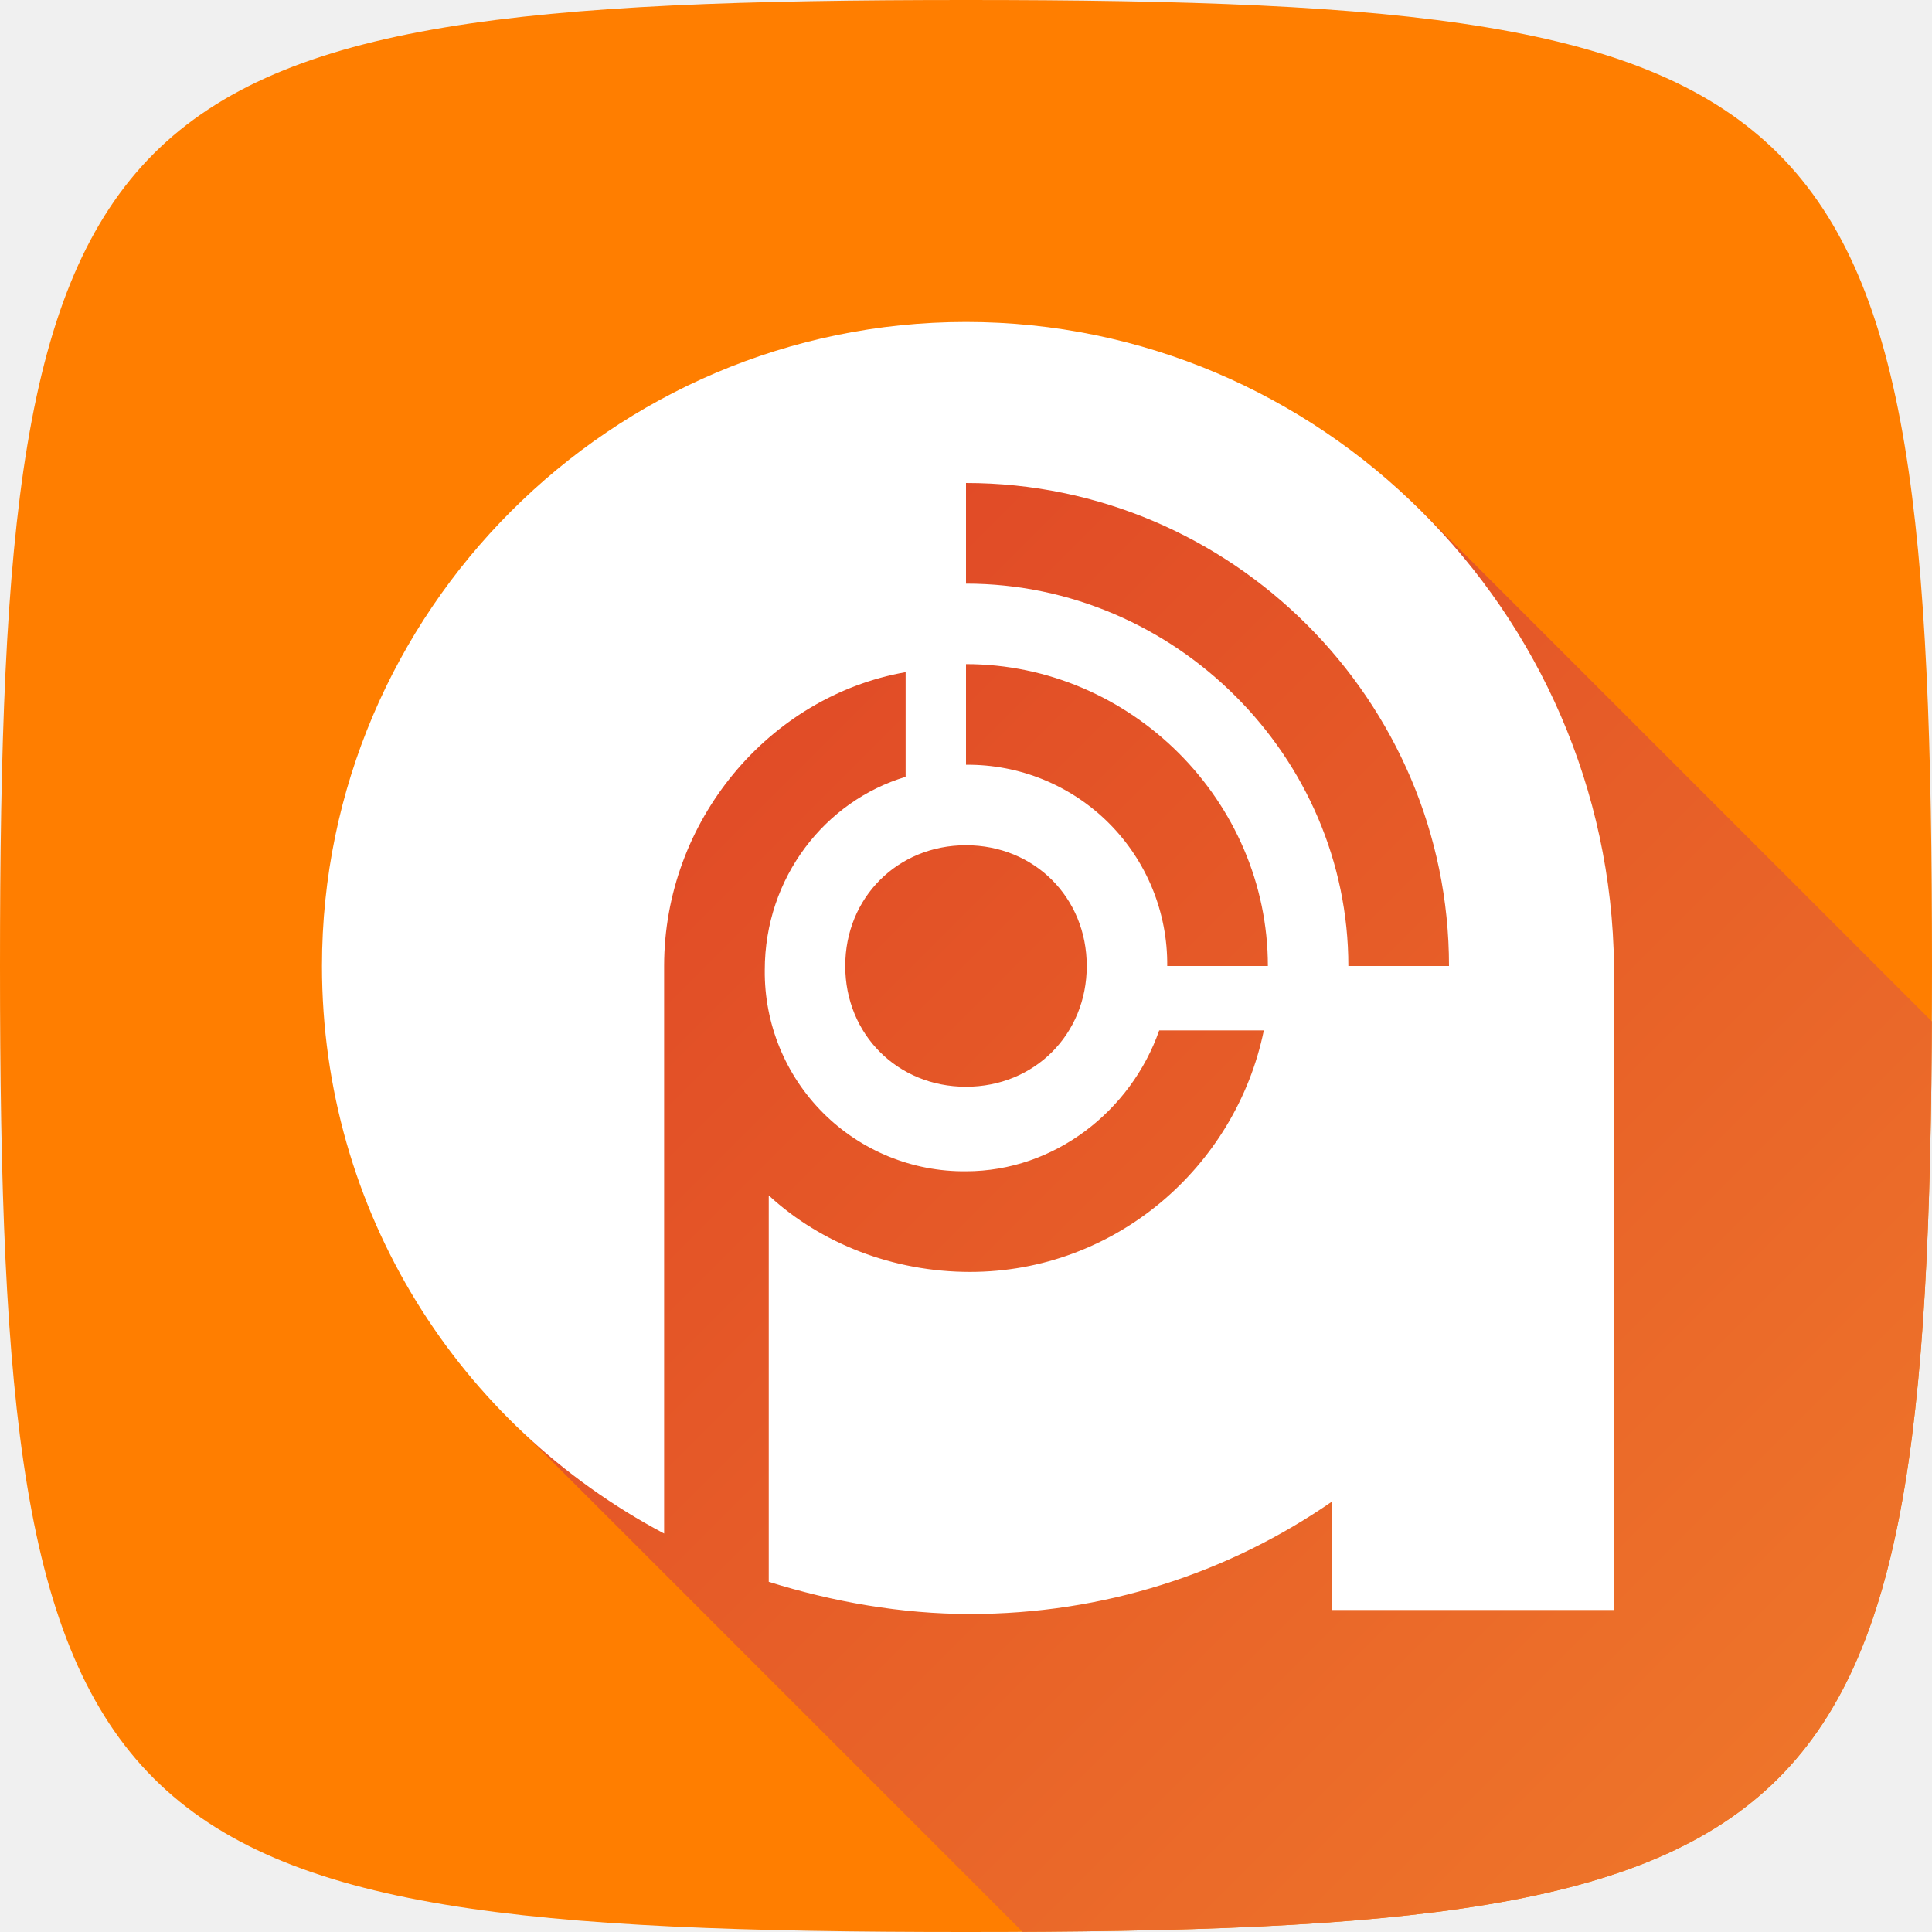
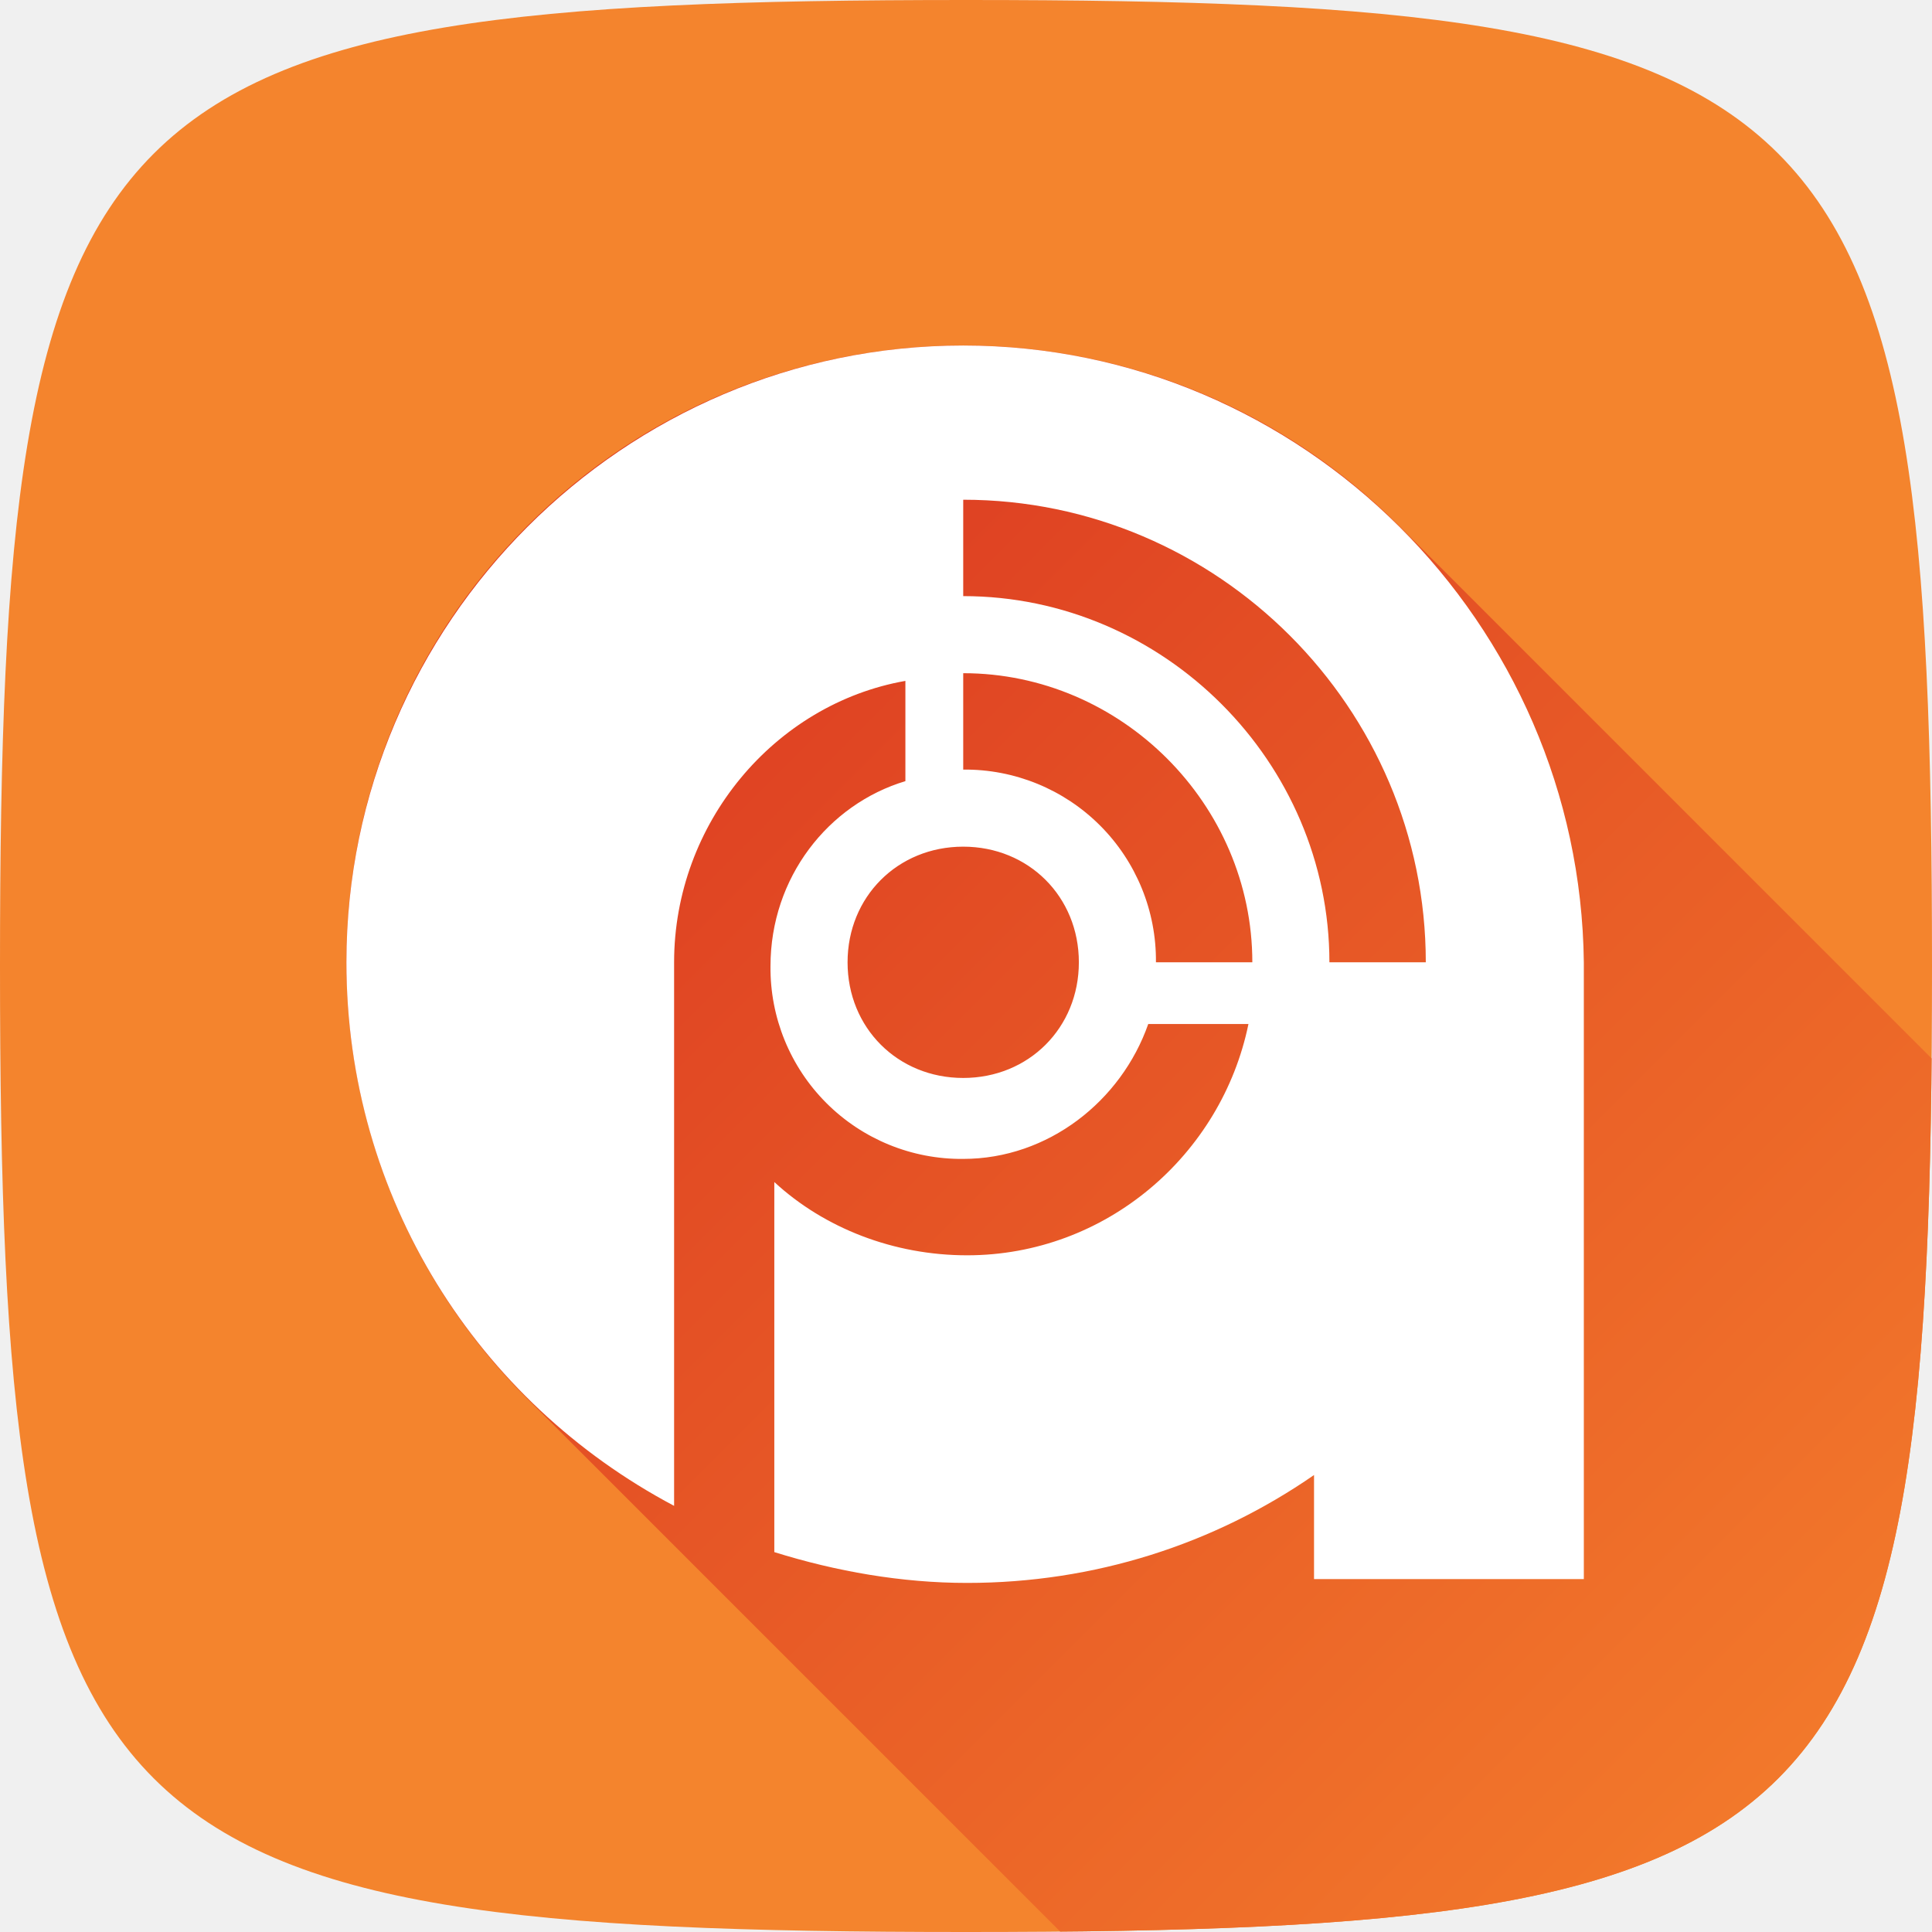
<svg xmlns="http://www.w3.org/2000/svg" viewBox="0 0 32 32">
  <defs>
    <linearGradient id="c" x1="8.508" x2="32.003" y1="8.498" y2="31.993" gradientUnits="userSpaceOnUse">
-       <stop stop-color="#DE4326" />
-       <stop offset="1" stop-color="#F07A2A" />
+       <stop stop-color="#DB3721" />
+       <stop offset="1" stop-color="#F5802C" />
    </linearGradient>
    <clipPath id="shape">
      <path d="M16 0C30.545 0 32 1.455 32 16S30.545 32 16 32S0 30.545 0 16S1.455 0 16 0Z" />
    </clipPath>
  </defs>
  <g clip-path="url(#shape)">
-     <path fill="#FF7E00" d="M0 0h32v32H0z" />
-     <path fill="url(#c)" d="M31.998 31.998v-15.08l-8.42-8.42c-4.13-4.13-10.93-4.13-15.07 0-4.13 4.13-4.13 10.93 0 15.07l8.43 8.43h15.06Z" />
-     <path fill="#fff" d="M16 5.333c-5.867 0-10.667 4.8-10.667 10.667 0 4.067 2.267 7.6 5.667 9.4V16c0-2.4 1.733-4.467 4-4.867v1.734c-1.333.4-2.333 1.666-2.333 3.2A3.3 3.3 0 0 0 16 19.4c1.467 0 2.733-1 3.2-2.333h1.733c-.466 2.266-2.466 4-4.866 4-1.267 0-2.467-.467-3.334-1.267v6.4c1.067.333 2.2.533 3.334.533 2.2 0 4.266-.666 6-1.866v1.8h4.666V16C26.667 10.133 21.867 5.333 16 5.333ZM16 18c-1.133 0-2-.867-2-2s.867-2 2-2 2 .867 2 2-.867 2-2 2Zm3.333-2A3.301 3.301 0 0 0 16 12.667V11c2.733 0 5 2.267 5 5h-1.667Zm3 0c0-3.467-2.866-6.333-6.333-6.333V8c4.4 0 8 3.6 8 8h-1.667Z" />
+     <path fill="#F4842D" d="M0 0h32v32H0z" />
+     <path fill="url(#c)" d="M32 17.537L23.178 8.715A10.216 10.216 0 1 0 8.73 23.163L17.567 32H32Z" />
+     <g transform="translate(0.6302 0.6152) scale(0.95773)">
+       <path fill="#fff" d="M16 5.333c-5.867 0-10.667 4.8-10.667 10.667 0 4.067 2.267 7.6 5.667 9.4V16c0-2.4 1.733-4.467 4-4.867v1.734c-1.333.4-2.333 1.666-2.333 3.2A3.3 3.3 0 0 0 16 19.4c1.467 0 2.733-1 3.2-2.333h1.733c-.466 2.266-2.466 4-4.866 4-1.267 0-2.467-.467-3.334-1.267v6.4c1.067.333 2.2.533 3.334.533 2.2 0 4.266-.666 6-1.866v1.8h4.666V16C26.667 10.133 21.867 5.333 16 5.333ZM16 18c-1.133 0-2-.867-2-2s.867-2 2-2 2 .867 2 2-.867 2-2 2Zm3.333-2A3.301 3.301 0 0 0 16 12.667V11c2.733 0 5 2.267 5 5h-1.667Zm3 0c0-3.467-2.866-6.333-6.333-6.333V8c4.4 0 8 3.6 8 8h-1.667Z" />
+     </g>
  </g>
</svg>
